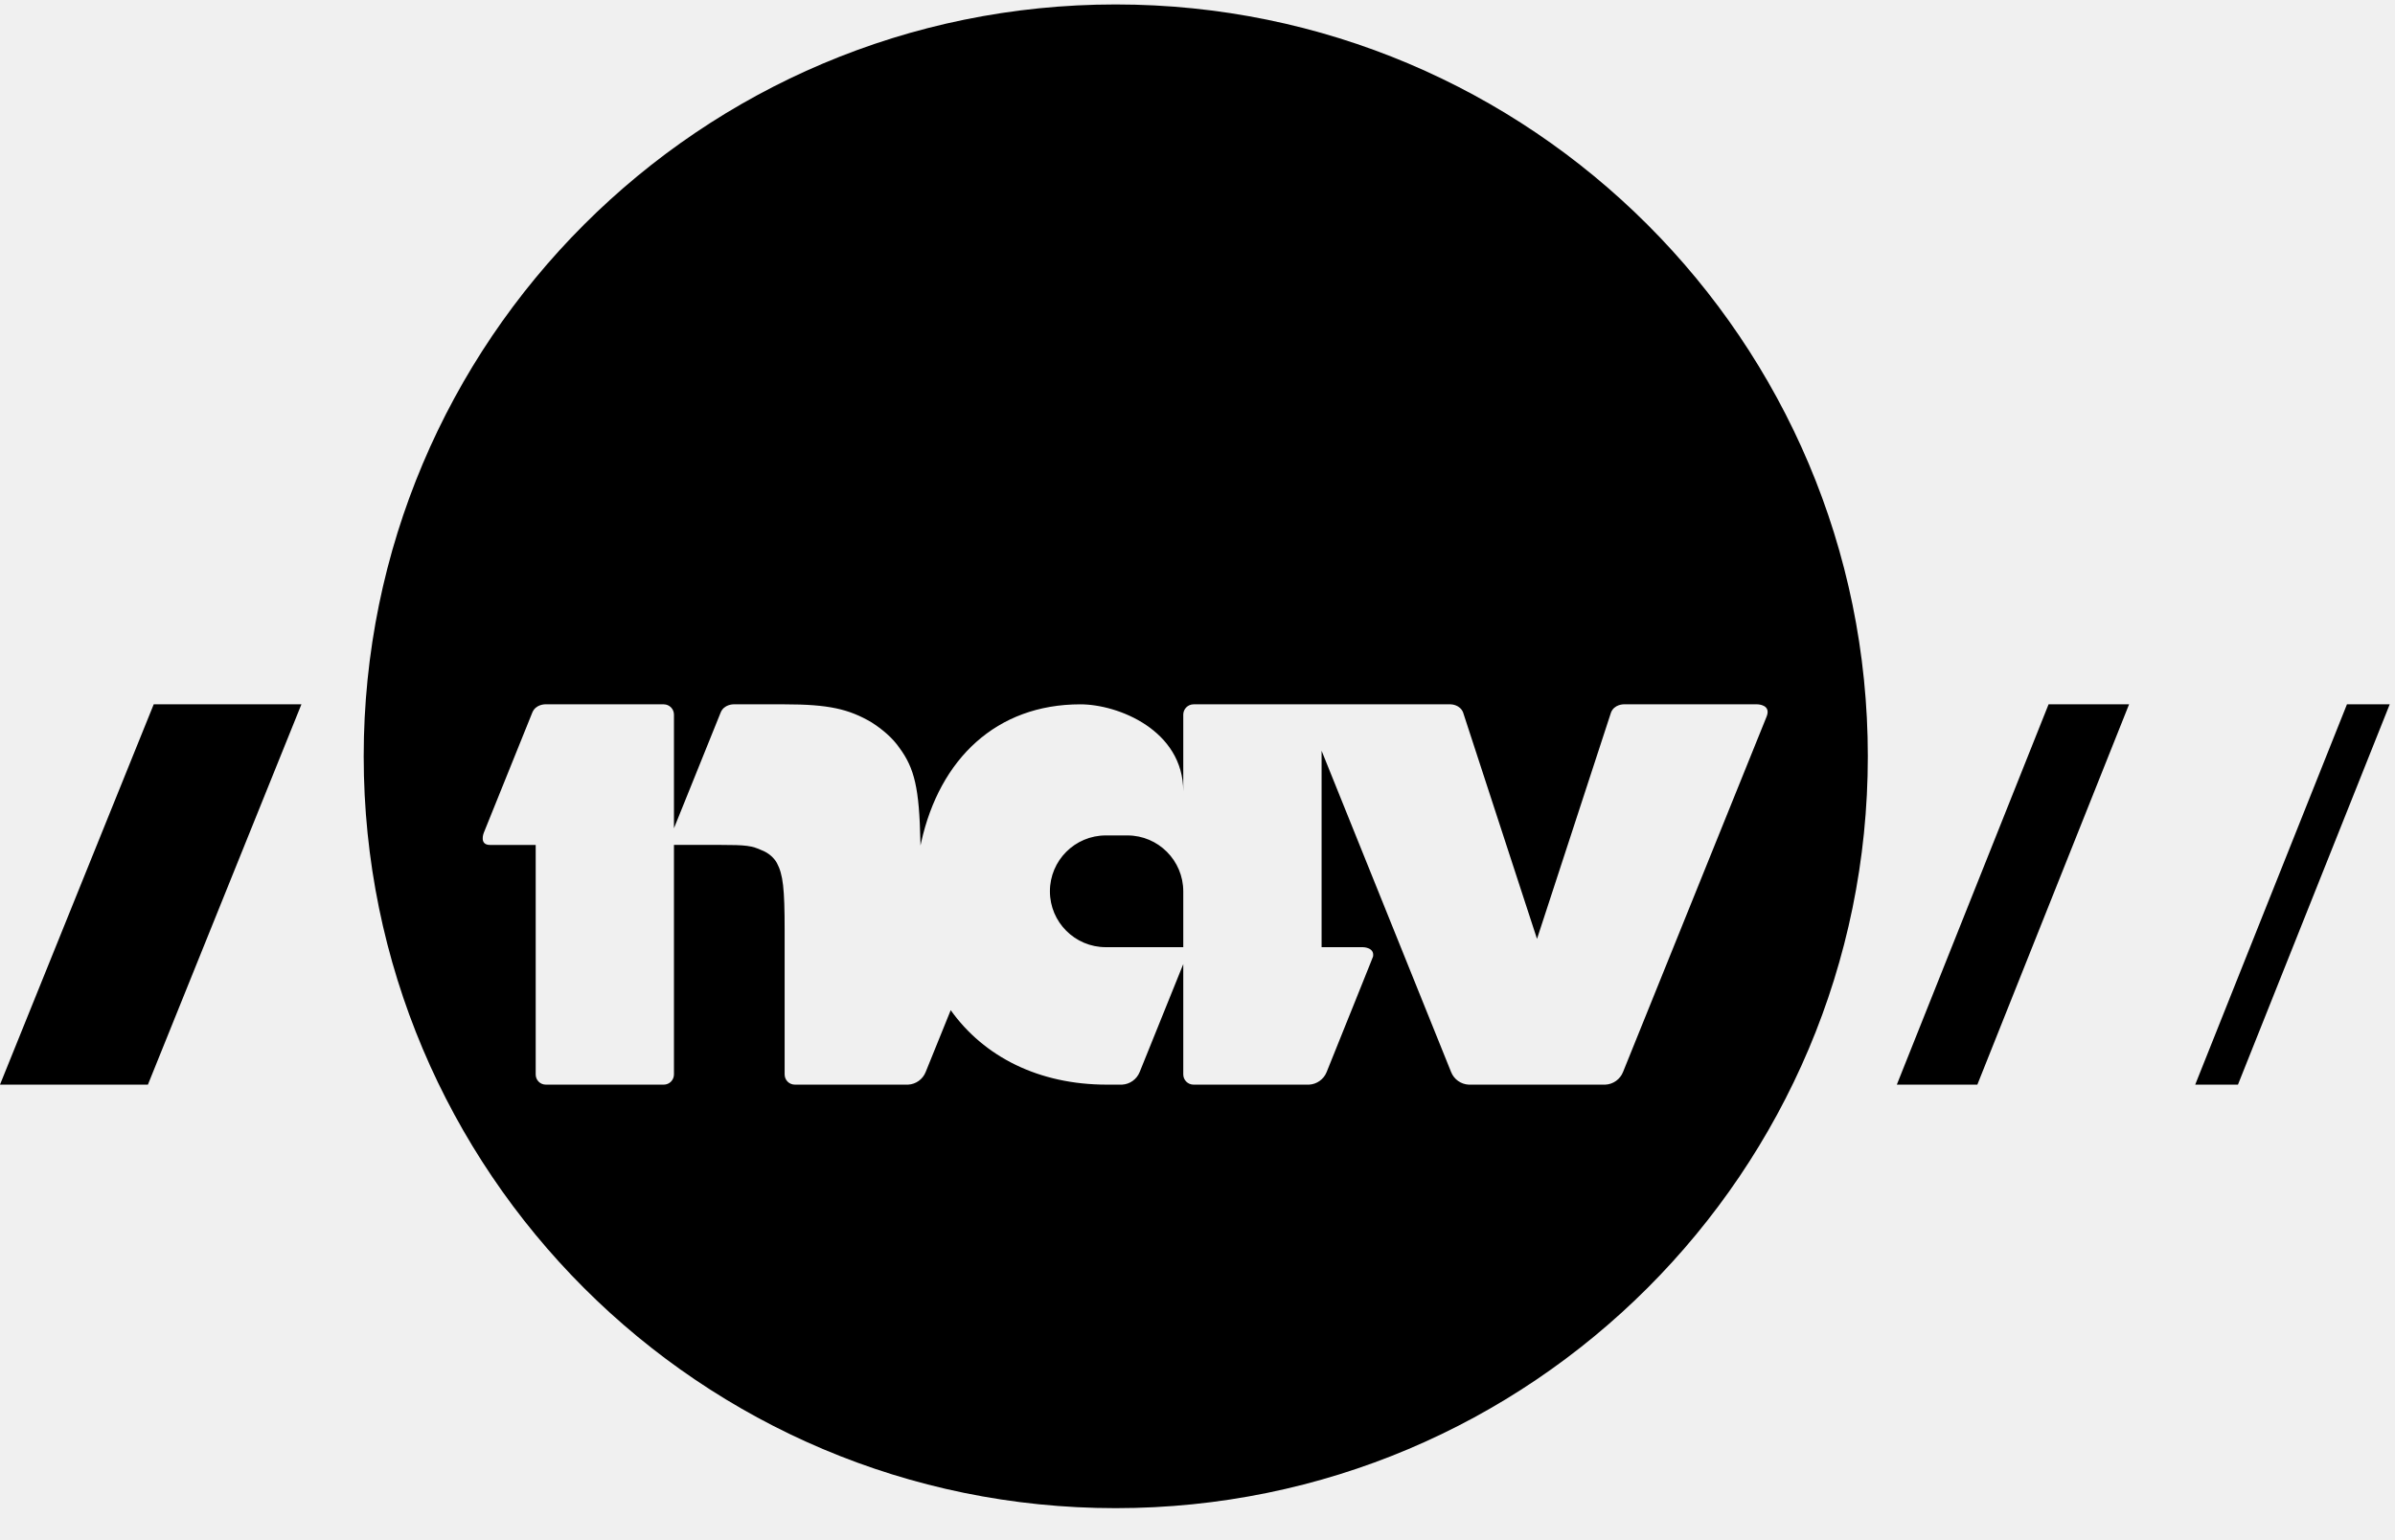
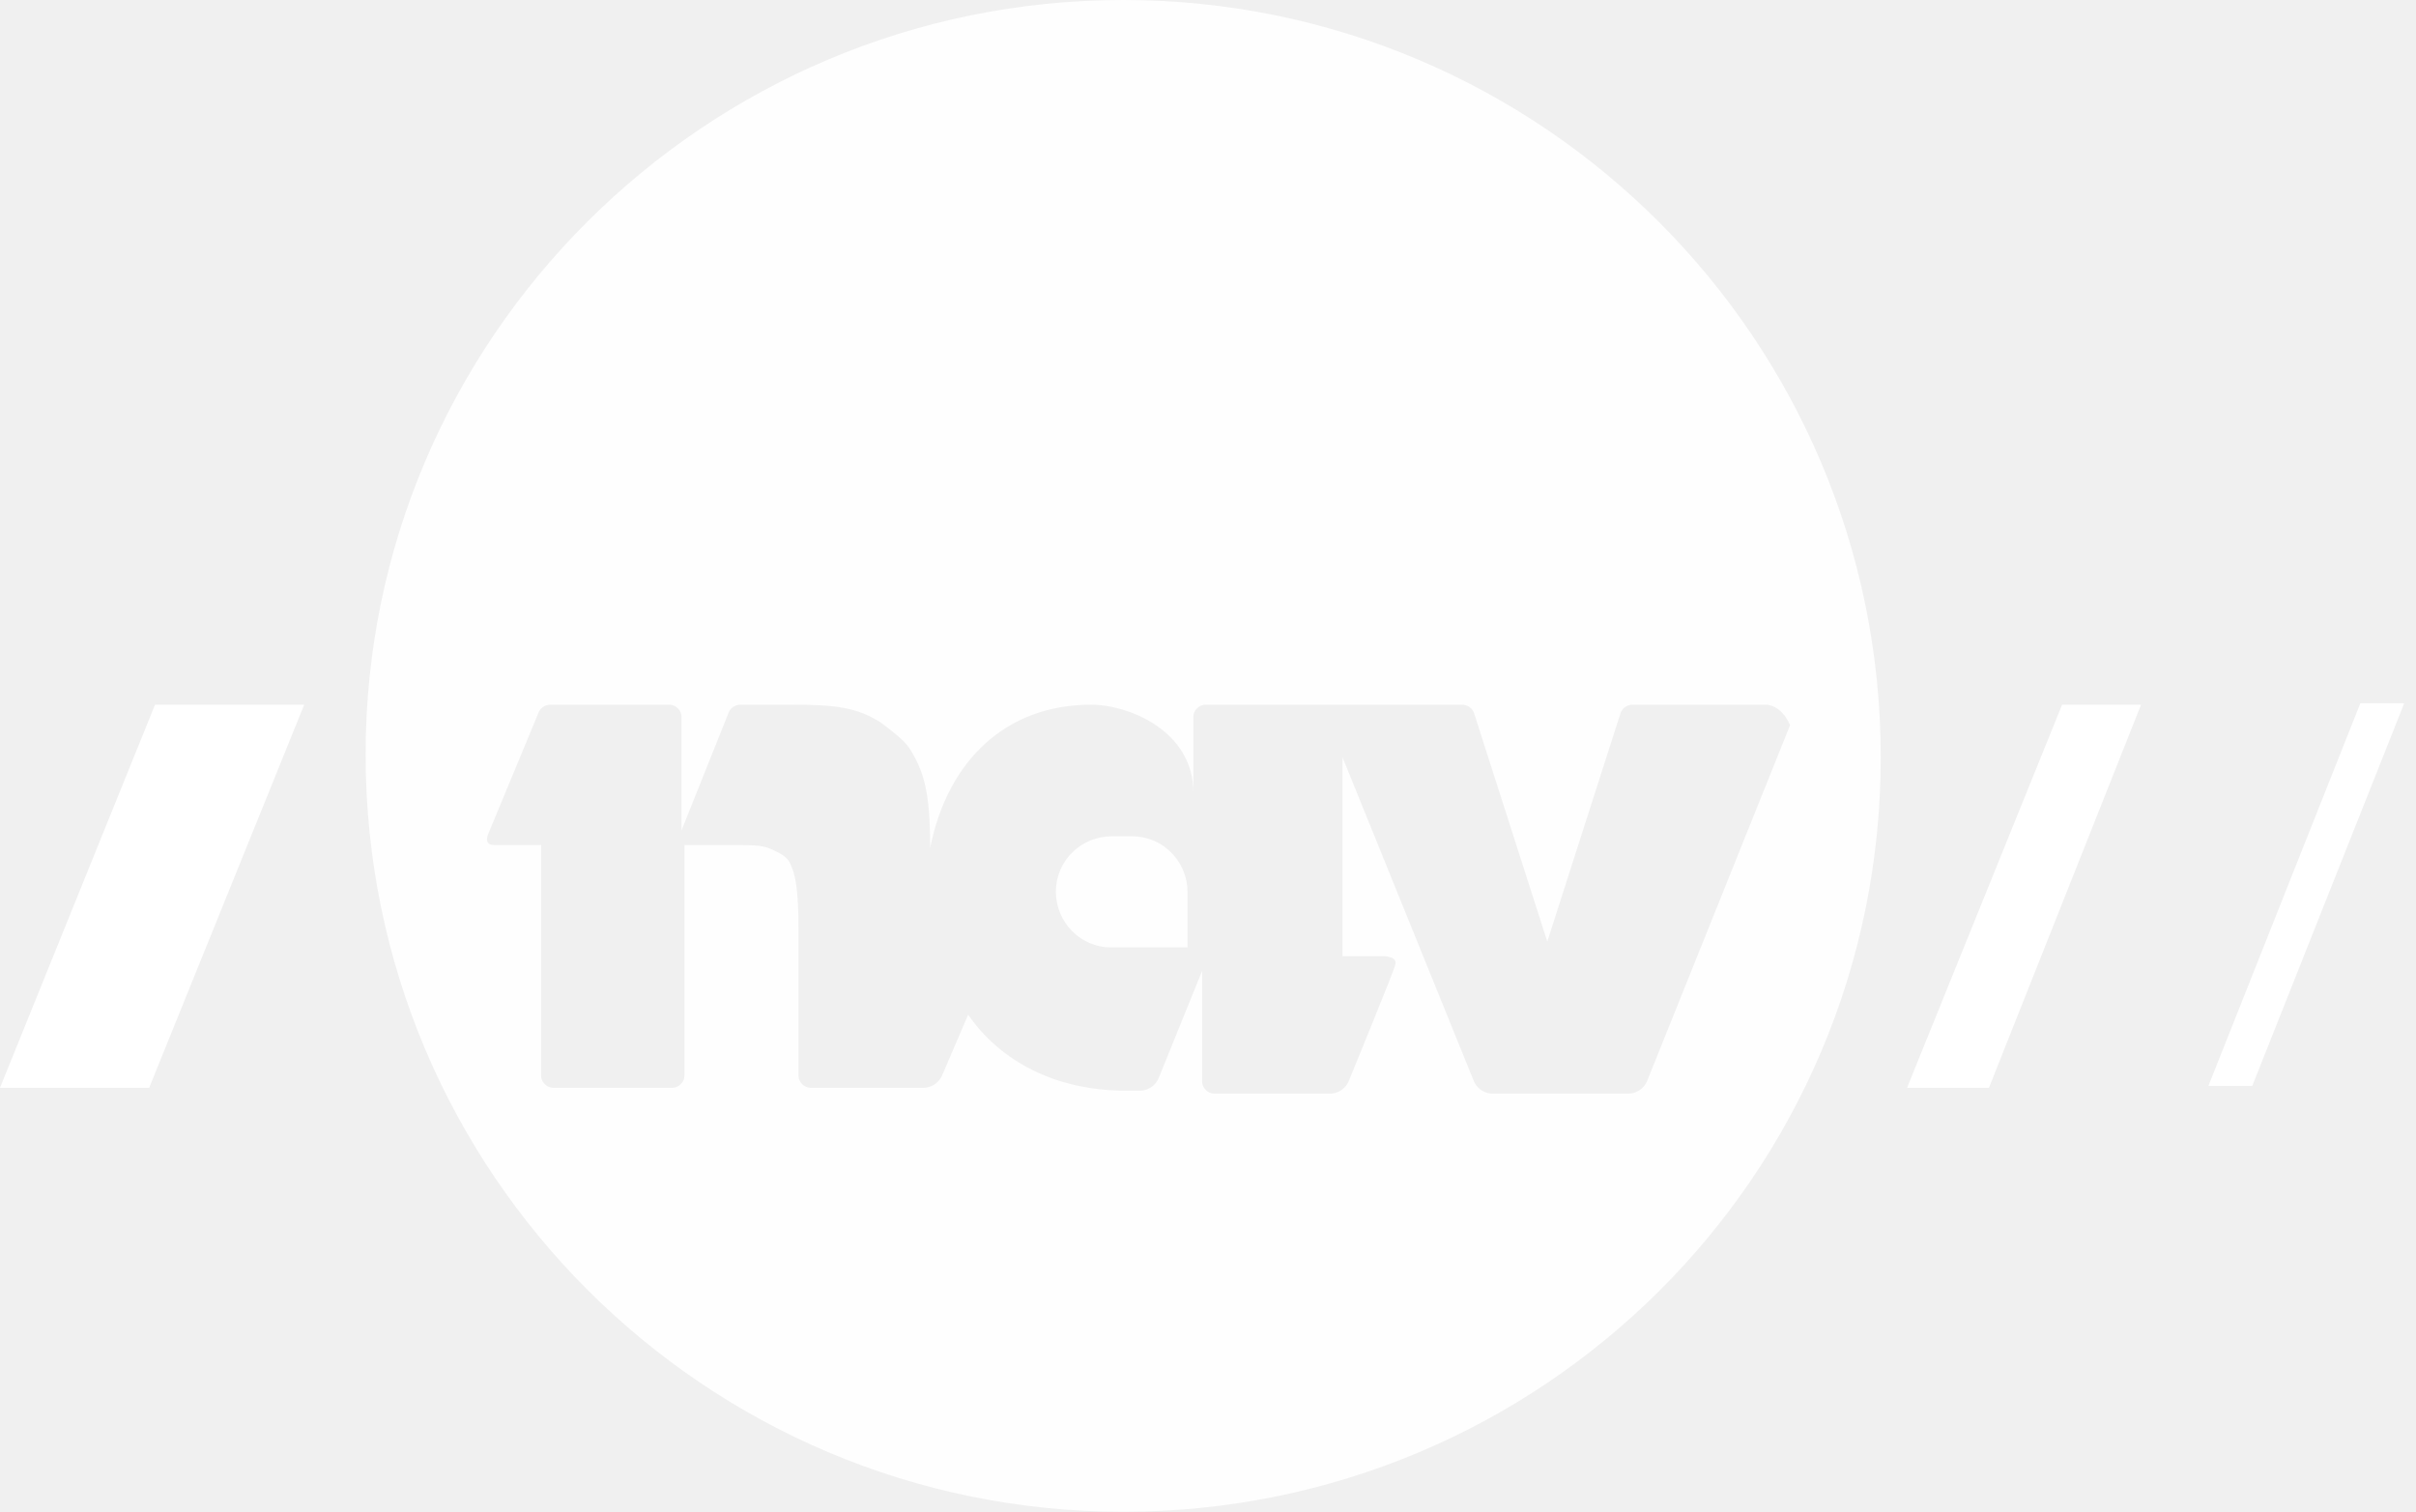
- <svg xmlns="http://www.w3.org/2000/svg" viewBox="0 0 70 45">
-   <path fill-rule="evenodd" clip-rule="evenodd" d="M0 31.71l4.493-11.119H8.81l-4.487 11.12H0zM55.44 31.71l4.435-11.119h2.353l-4.435 11.12H55.44z" />
-   <path fill-rule="evenodd" clip-rule="evenodd" d="M64.161 31.71l4.435-11.119h1.25l-4.436 11.12h-1.249z" />
-   <path fill-rule="evenodd" clip-rule="evenodd" d="M32.608.13c12.142 0 21.984 9.843 21.984 21.983s-9.842 21.98-21.984 21.98c-12.137 0-21.978-9.84-21.978-21.98S20.47.13 32.608.13zM19.4 20.592h-3.475s-.268 0-.366.238l-1.42 3.52s-.142.353.182.353h1.336v6.71c0 .166.131.298.298.298H19.4a.298.298 0 00.298-.299v-6.71h1.343c.77 0 .933.022 1.233.161.18.069.343.207.432.366.182.341.227.752.227 1.963v4.22c0 .167.134.299.3.299h3.308a.585.585 0 00.514-.369l.732-1.808c.972 1.363 2.574 2.177 4.564 2.177h.442a.589.589 0 00.517-.369l1.274-3.156v3.226a.3.3 0 00.3.299h3.377a.587.587 0 00.514-.369s.326-.808.657-1.634l.069-.17.522-1.301.036-.09.07-.177h.001c.05-.265-.269-.278-.298-.278h-1.205v-5.743l3.785 9.393a.585.585 0 00.514.369h3.995a.587.587 0 00.516-.369l4.196-10.39c.14-.347-.245-.36-.274-.36H47.45s-.27 0-.364.238l-2.163 6.62-2.16-6.62c-.09-.226-.338-.238-.364-.238h-7.516a.302.302 0 00-.299.297v2.248c0-1.783-1.897-2.545-3.008-2.545-2.455 0-4.11 1.595-4.651 4.03l-.022.1-.002-.11c-.032-1.57-.174-2.149-.609-2.742-.204-.297-.5-.547-.822-.753-.663-.389-1.258-.525-2.537-.525h-1.501s-.272 0-.368.238l-1.366 3.386v-3.327a.3.3 0 00-.298-.297zm13.553 3.833c.9 0 1.631.734 1.631 1.635v1.632H32.32a1.633 1.633 0 110-3.267h.633z" />
+ <svg xmlns="http://www.w3.org/2000/svg" version="1.1" id="Layer_1" x="0px" y="0px" viewBox="0 0 82.6 51.7" style="enable-background:new 0 0 82.6 51.7;" xml:space="preserve">
+   <style type="text/css">
+ 	.st0{fill:#FFFFFF;}
+ 	.st1{filter:url(#Adobe_OpacityMaskFilter);}
+ 	.st2{mask:url(#mask-2_1_);fill:#FFFFFF;}
+ 	.st3{fill:#FEFEFE;}
+ </style>
+   <g id="Modul-forslag">
+     <g id="NAV-logo-_x2F_-hvit-">
+       <g id="Page-1-Copy">
+         <polygon id="Fill-3" class="st0" points="0,37.2 5.3,24.1 10.4,24.1 5.1,37.2    " />
+         <polygon id="Fill-5" class="st0" points="65.2,37.2 70.5,24.1 73.2,24.1 68,37.2    " />
+         <g id="Group-9" transform="translate(246, 77.942)">
+           <g id="Clip-8">
+ 				</g>
+           <defs>
+             <filter id="Adobe_OpacityMaskFilter" filterUnits="userSpaceOnUse" x="-170.5" y="-53.9" width="6.7" height="13.1">
+               <feColorMatrix type="matrix" values="1 0 0 0 0  0 1 0 0 0  0 0 1 0 0  0 0 0 1 0" />
+             </filter>
+           </defs>
+           <mask maskUnits="userSpaceOnUse" x="-170.5" y="-53.9" width="6.7" height="13.1" id="mask-2_1_">
+             <g class="st1">
+               <polygon id="path-1_1_" class="st0" points="-163.8,-40.8 -163.8,-53.9 -170.5,-53.9 -170.5,-40.8       " />
+             </g>
+           </mask>
+           <polygon id="Fill-7" class="st2" points="-170.5,-40.8 -165.3,-53.9 -163.8,-53.9 -169,-40.8     " />
+         </g>
+         <path id="Combined-Shape" class="st3" d="M38.4,51.7c-14.3,0-25.9-11.6-25.9-25.9C12.5,11.6,24.1,0,38.4,0     c14.3,0,25.9,11.6,25.9,25.9C64.3,40.2,52.7,51.7,38.4,51.7z M60.4,24.1h-4.6c0,0-0.3,0-0.4,0.3l-2.5,7.8l-2.5-7.8     c-0.1-0.3-0.4-0.3-0.4-0.3h-8.8c-0.2,0-0.4,0.2-0.4,0.4v2.6c0-2.1-2.2-3-3.5-3c-2.9,0-4.9,1.9-5.5,4.9c0-1.9-0.2-2.6-0.7-3.4     c-0.2-0.3-0.6-0.6-1-0.9c-0.8-0.5-1.5-0.6-3-0.6h-1.8c0,0-0.3,0-0.4,0.3l-1.6,4v-3.9c0-0.2-0.2-0.4-0.4-0.4h-4.1     c0,0-0.3,0-0.4,0.3l-1.7,4.1c0,0-0.2,0.4,0.2,0.4h1.6v7.9c0,0.2,0.2,0.4,0.4,0.4h4.1c0.2,0,0.4-0.2,0.4-0.4v-7.9h1.6     c0.9,0,1.1,0,1.5,0.2c0.2,0.1,0.4,0.2,0.5,0.4c0.2,0.4,0.3,0.9,0.3,2.3v5c0,0.2,0.2,0.4,0.4,0.4h3.9c0,0,0.4,0,0.6-0.4l0.9-2.1     c1.1,1.6,3,2.6,5.4,2.6h0.5c0,0,0.4,0,0.6-0.4l1.5-3.7v3.8c0,0.2,0.2,0.4,0.4,0.4h4c0,0,0.4,0,0.6-0.4c0,0,1.6-3.9,1.6-4h0     c0.1-0.3-0.4-0.3-0.4-0.3h-1.4v-6.8l4.5,11.1c0.2,0.4,0.6,0.4,0.6,0.4h4.7c0,0,0.4,0,0.6-0.4l4.9-12.2     C60.9,24.1,60.4,24.1,60.4,24.1z M40.7,32.4H38c-1.1,0-1.9-0.9-1.9-1.9c0-1.1,0.9-1.9,1.9-1.9h0.7c1.1,0,1.9,0.9,1.9,1.9V32.4z" />
+       </g>
+     </g>
+   </g>
</svg>
